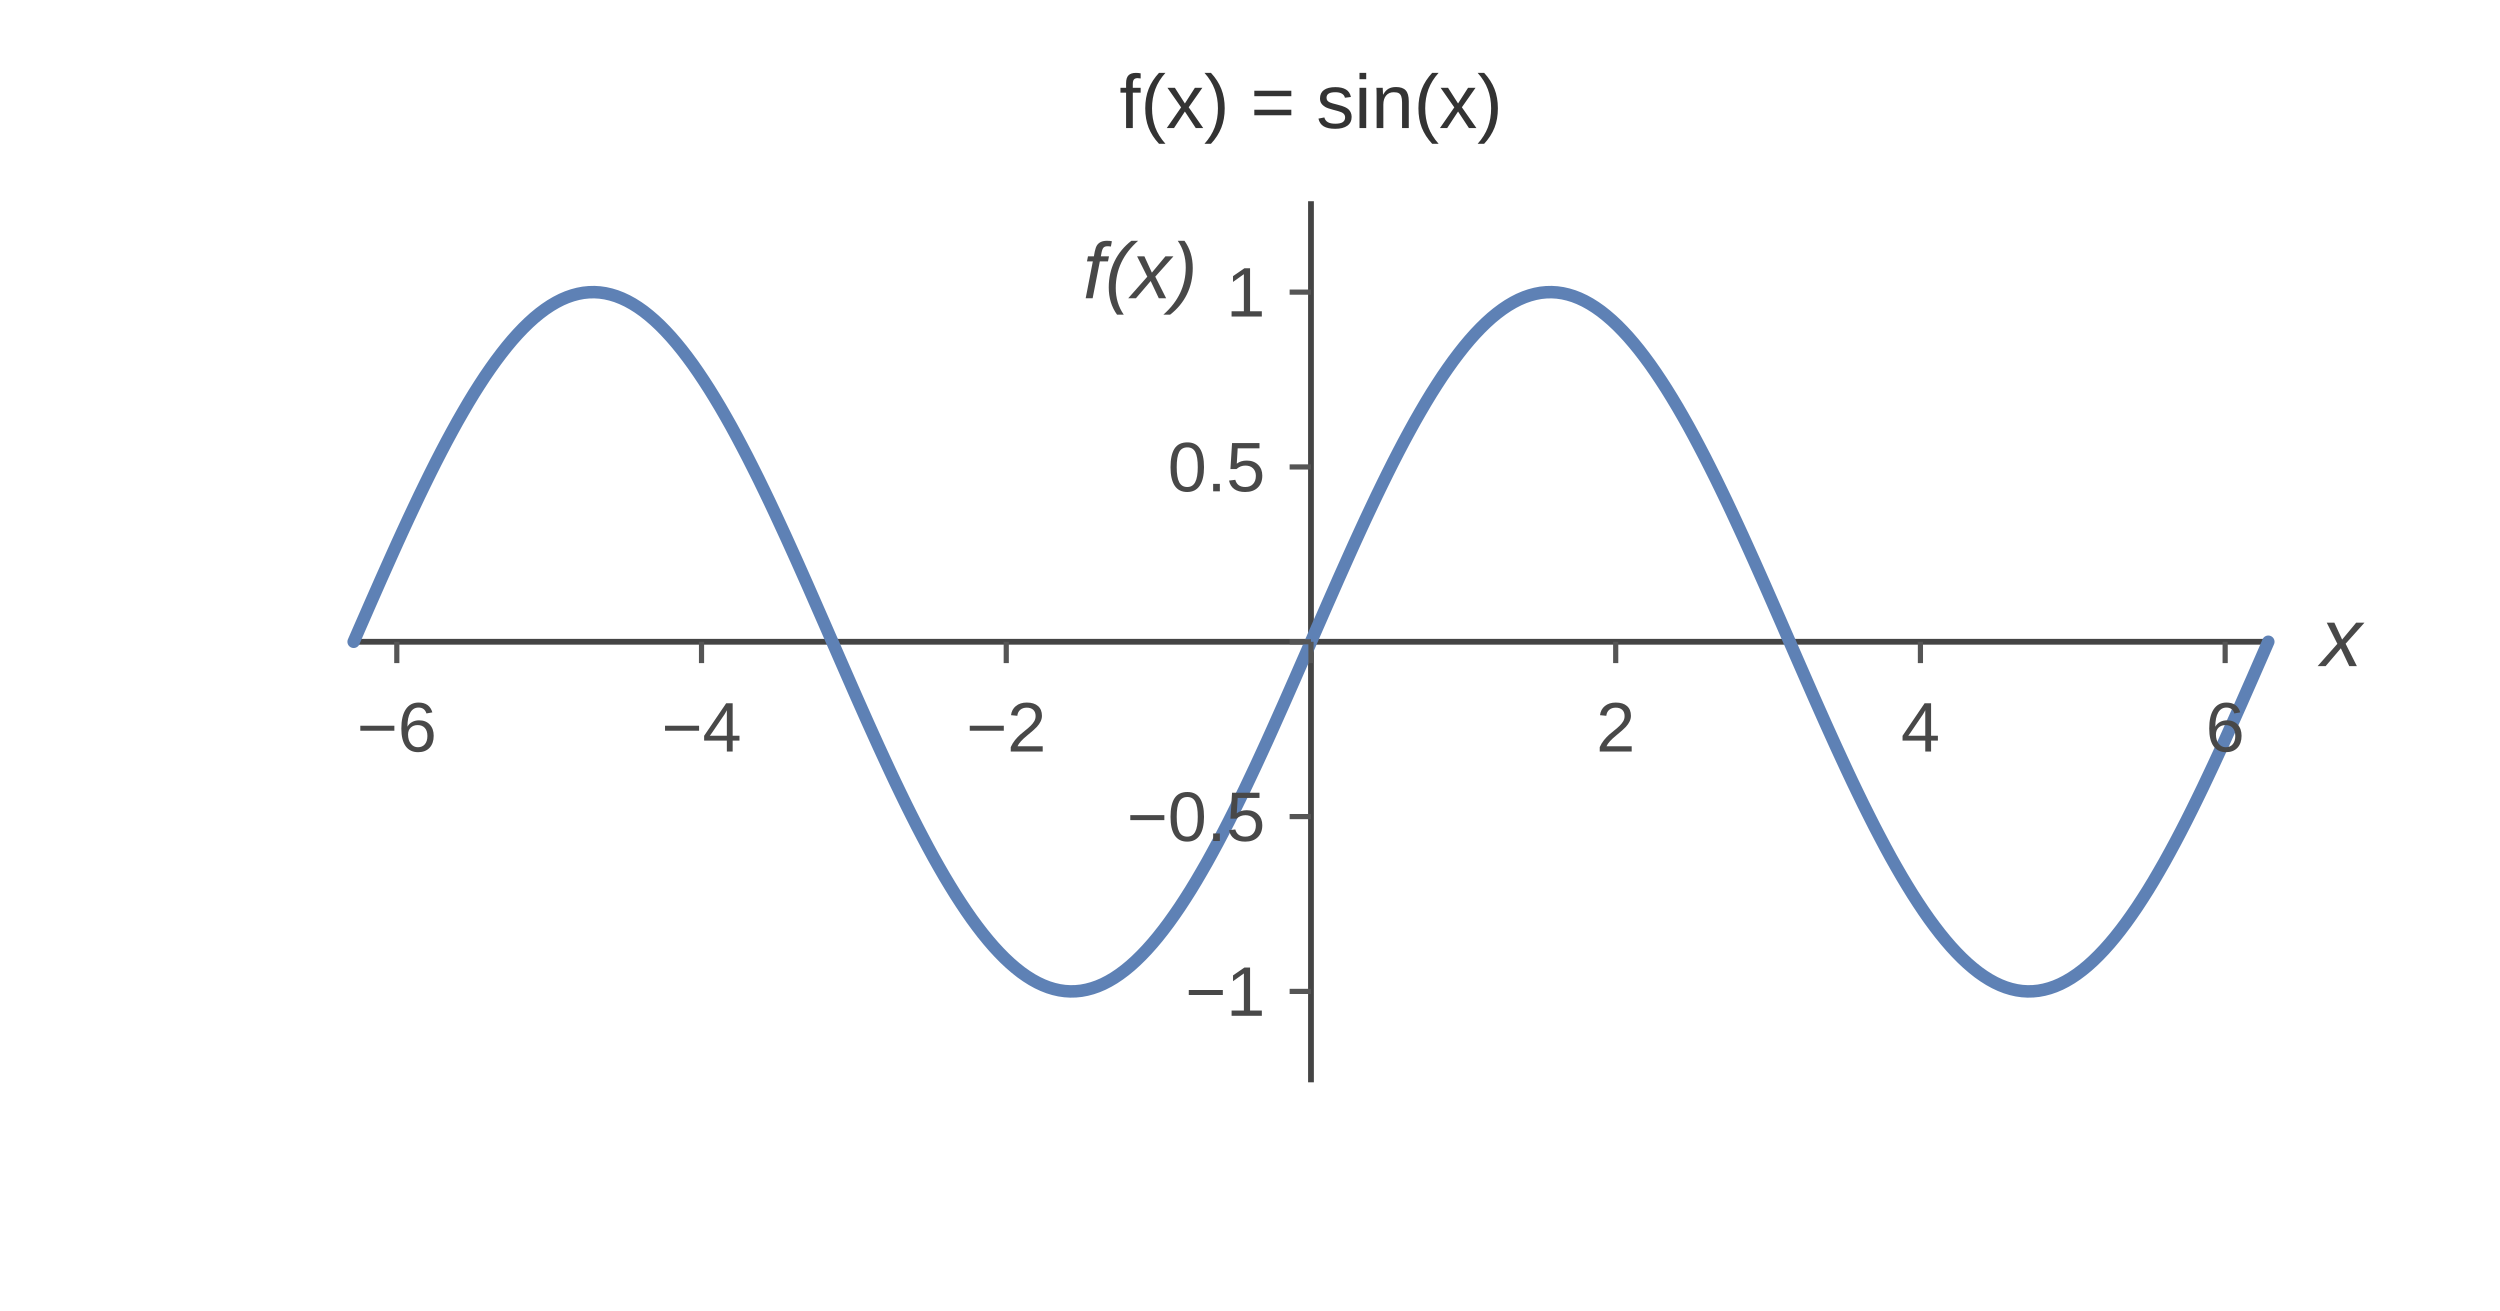
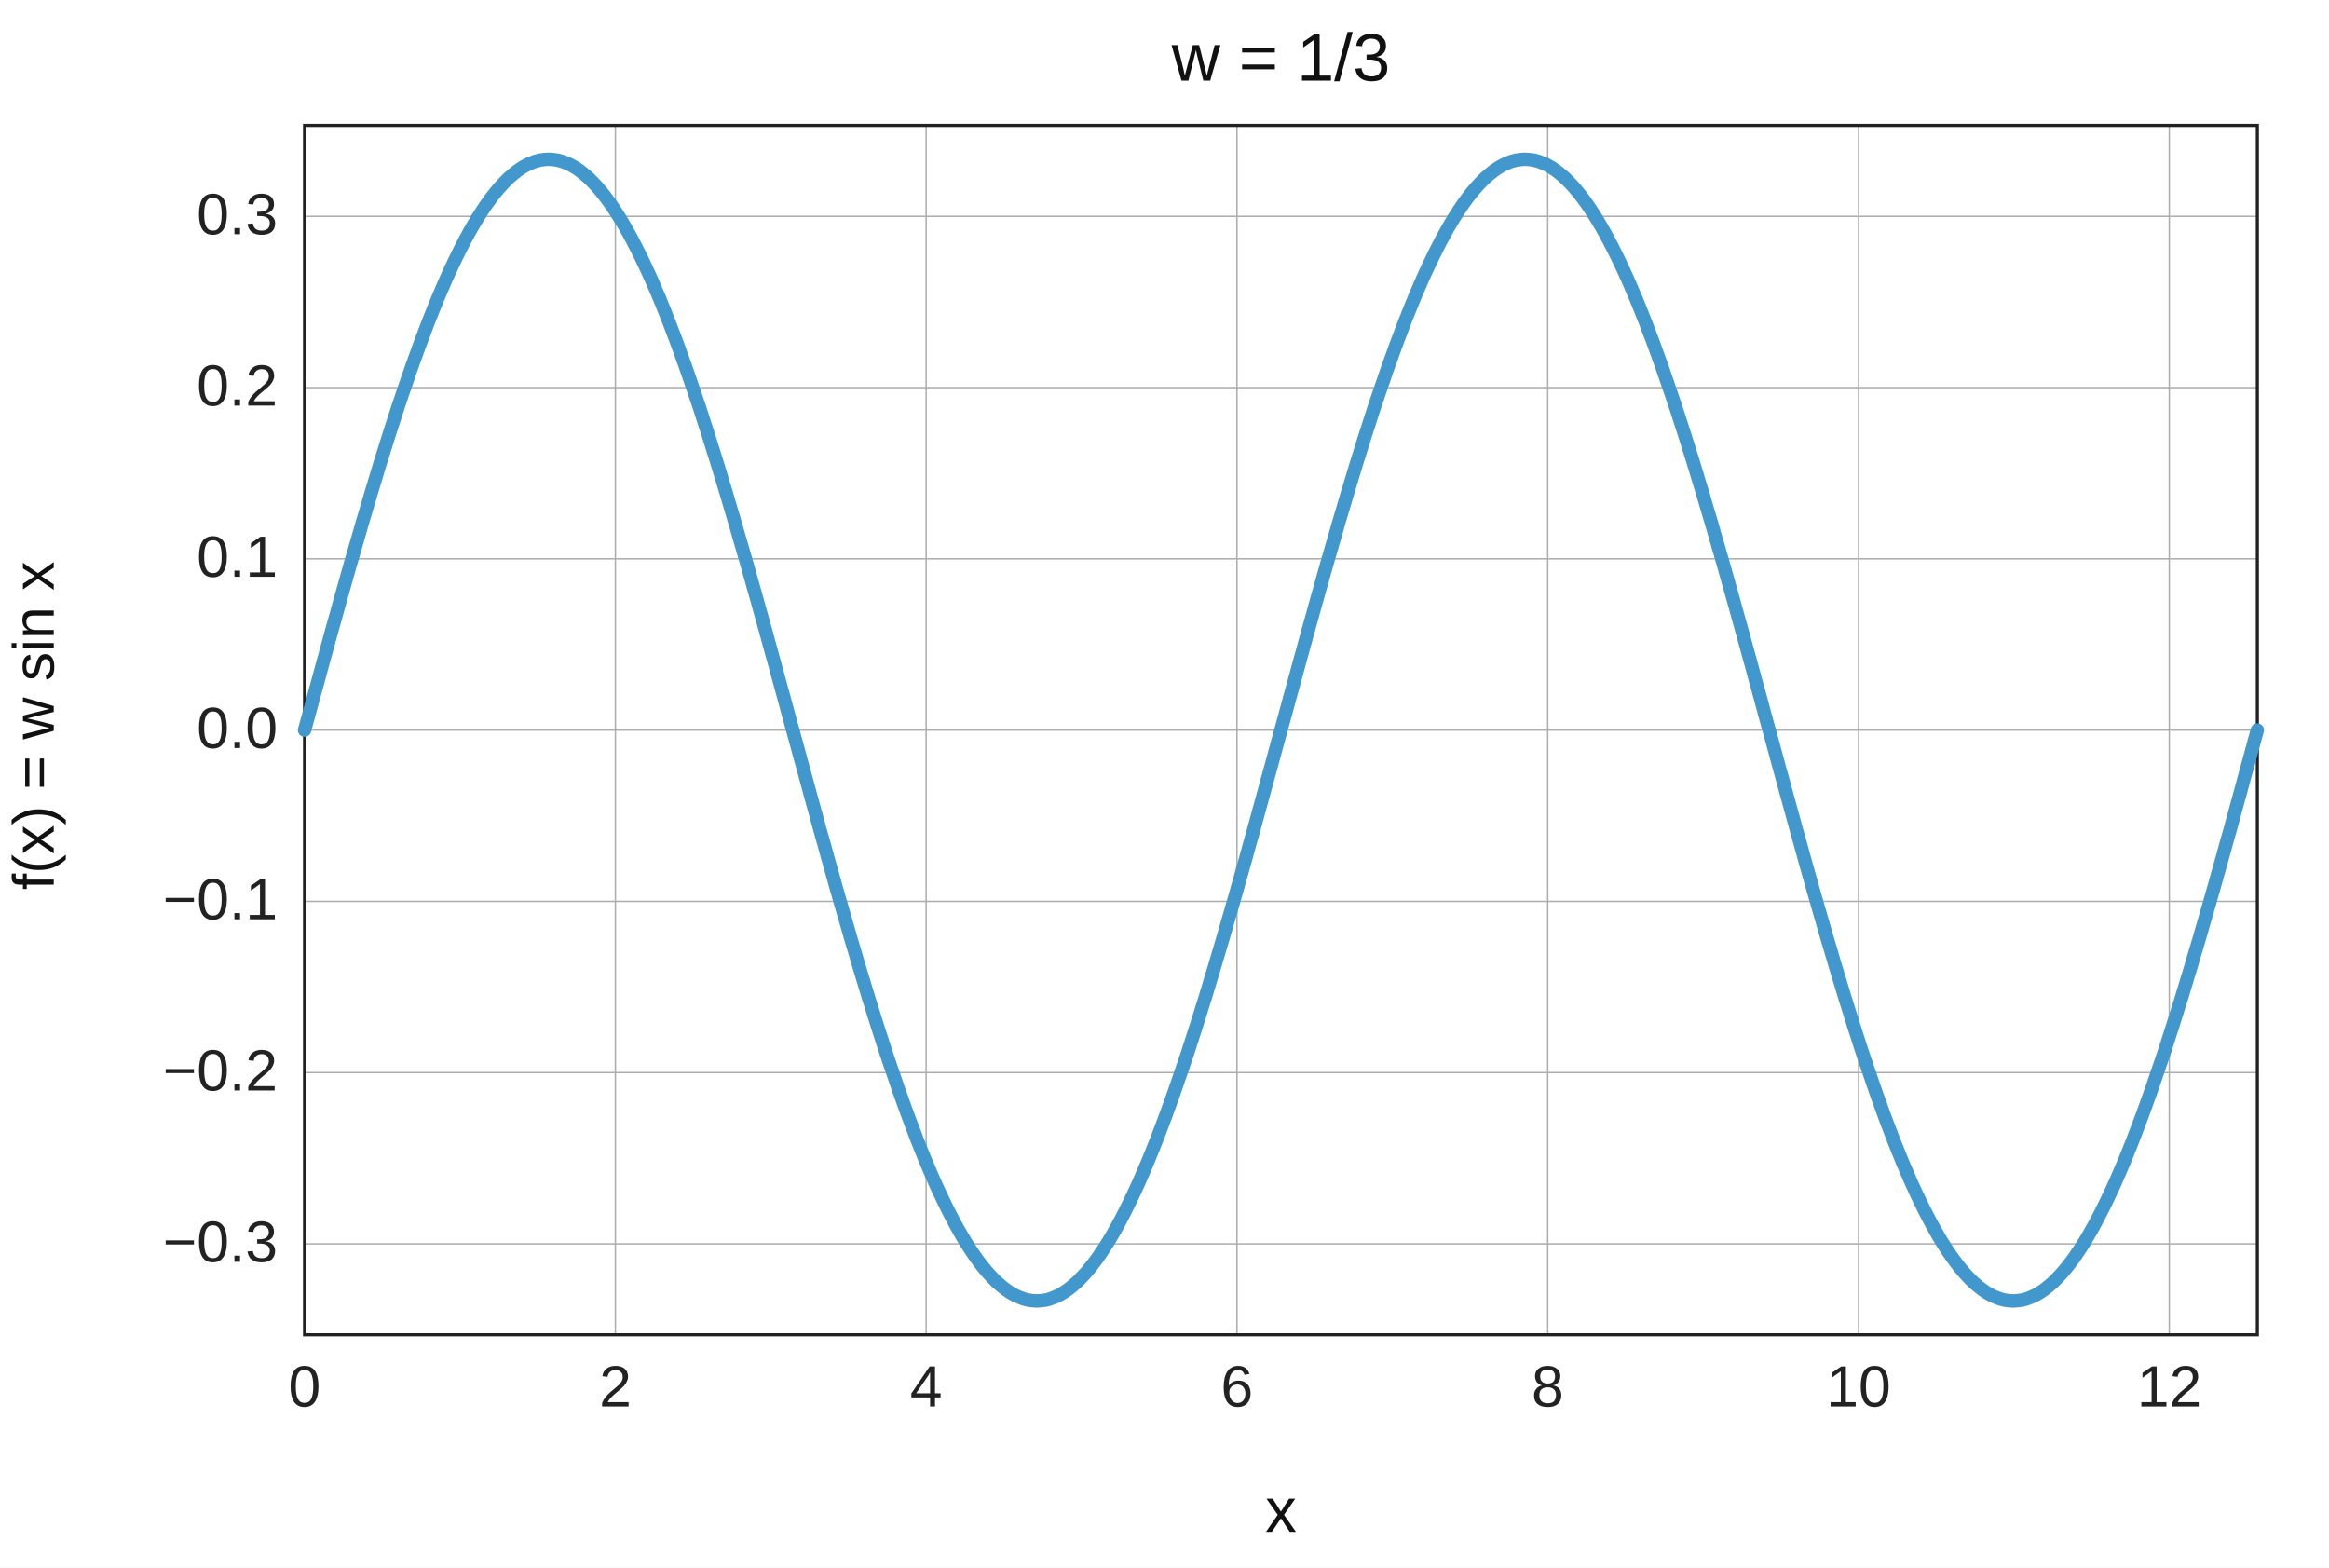
- <svg xmlns="http://www.w3.org/2000/svg" width="820" height="430" viewBox="0 0 820 430" role="img" aria-label="Illustrative sine plot with standard Mathematica-style crossing axes">
-   <rect width="820" height="430" fill="#fff" />
-   <text x="430" y="42" fill="#333" font-family="Arial, Helvetica, sans-serif" font-size="25" text-anchor="middle">f(x) = sin(x)</text>
-   <path d="M116 210.50 H744 M430.00 66 V355" stroke="#444" stroke-width="1.9" fill="none" />
-   <path d="M116.00 210.50 L117.79 206.38 L119.59 202.27 L121.38 198.17 L123.18 194.09 L124.97 190.02 L126.77 185.99 L128.56 181.98 L130.35 178.01 L132.15 174.08 L133.94 170.20 L135.74 166.38 L137.53 162.60 L139.33 158.89 L141.12 155.25 L142.91 151.68 L144.71 148.18 L146.50 144.77 L148.30 141.44 L150.09 138.19 L151.89 135.05 L153.68 131.99 L155.47 129.04 L157.27 126.20 L159.06 123.46 L160.86 120.84 L162.65 118.33 L164.45 115.94 L166.24 113.67 L168.03 111.53 L169.83 109.51 L171.62 107.63 L173.42 105.87 L175.21 104.25 L177.01 102.77 L178.80 101.43 L180.59 100.23 L182.39 99.17 L184.18 98.25 L185.98 97.48 L187.77 96.86 L189.57 96.38 L191.36 96.04 L193.15 95.86 L194.95 95.82 L196.74 95.93 L198.54 96.19 L200.33 96.60 L202.13 97.15 L203.92 97.85 L205.71 98.69 L207.51 99.68 L209.30 100.81 L211.10 102.08 L212.89 103.50 L214.69 105.05 L216.48 106.73 L218.27 108.55 L220.07 110.50 L221.86 112.58 L223.66 114.79 L225.45 117.12 L227.25 119.57 L229.04 122.14 L230.83 124.82 L232.63 127.61 L234.42 130.51 L236.22 133.51 L238.01 136.61 L239.81 139.80 L241.60 143.09 L243.39 146.47 L245.19 149.92 L246.98 153.46 L248.78 157.06 L250.57 160.74 L252.37 164.48 L254.16 168.28 L255.95 172.14 L257.75 176.04 L259.54 179.99 L261.34 183.98 L263.13 188.00 L264.93 192.05 L266.72 196.13 L268.51 200.22 L270.31 204.33 L272.10 208.44 L273.90 212.56 L275.69 216.67 L277.49 220.78 L279.28 224.87 L281.07 228.95 L282.87 233.00 L284.66 237.02 L286.46 241.01 L288.25 244.96 L290.05 248.86 L291.84 252.72 L293.63 256.52 L295.43 260.26 L297.22 263.94 L299.02 267.54 L300.81 271.08 L302.61 274.53 L304.40 277.91 L306.19 281.20 L307.99 284.39 L309.78 287.49 L311.58 290.49 L313.37 293.39 L315.17 296.18 L316.96 298.86 L318.75 301.43 L320.55 303.88 L322.34 306.21 L324.14 308.42 L325.93 310.50 L327.73 312.45 L329.52 314.27 L331.31 315.95 L333.11 317.50 L334.90 318.92 L336.70 320.19 L338.49 321.32 L340.29 322.31 L342.08 323.15 L343.87 323.85 L345.67 324.40 L347.46 324.81 L349.26 325.07 L351.05 325.18 L352.85 325.14 L354.64 324.96 L356.43 324.62 L358.23 324.14 L360.02 323.52 L361.82 322.75 L363.61 321.83 L365.41 320.77 L367.20 319.57 L368.99 318.23 L370.79 316.75 L372.58 315.13 L374.38 313.37 L376.17 311.49 L377.97 309.47 L379.76 307.33 L381.55 305.06 L383.35 302.67 L385.14 300.16 L386.94 297.54 L388.73 294.80 L390.53 291.96 L392.32 289.01 L394.11 285.95 L395.91 282.81 L397.70 279.56 L399.50 276.23 L401.29 272.82 L403.09 269.32 L404.88 265.75 L406.67 262.11 L408.47 258.40 L410.26 254.62 L412.06 250.80 L413.85 246.92 L415.65 242.99 L417.44 239.02 L419.23 235.01 L421.03 230.98 L422.82 226.91 L424.62 222.83 L426.41 218.73 L428.21 214.62 L430.00 210.50 L431.79 206.38 L433.59 202.27 L435.38 198.17 L437.18 194.09 L438.97 190.02 L440.77 185.99 L442.56 181.98 L444.35 178.01 L446.15 174.08 L447.94 170.20 L449.74 166.38 L451.53 162.60 L453.33 158.89 L455.12 155.25 L456.91 151.68 L458.71 148.18 L460.50 144.77 L462.30 141.44 L464.09 138.19 L465.89 135.05 L467.68 131.99 L469.47 129.04 L471.27 126.20 L473.06 123.46 L474.86 120.84 L476.65 118.33 L478.45 115.94 L480.24 113.67 L482.03 111.53 L483.83 109.51 L485.62 107.63 L487.42 105.87 L489.21 104.25 L491.01 102.77 L492.80 101.43 L494.59 100.23 L496.39 99.17 L498.18 98.25 L499.98 97.48 L501.77 96.86 L503.57 96.38 L505.36 96.04 L507.15 95.86 L508.95 95.82 L510.74 95.93 L512.54 96.19 L514.33 96.60 L516.13 97.15 L517.92 97.85 L519.71 98.69 L521.51 99.68 L523.30 100.81 L525.10 102.08 L526.89 103.50 L528.69 105.05 L530.48 106.73 L532.27 108.55 L534.07 110.50 L535.86 112.58 L537.66 114.79 L539.45 117.12 L541.25 119.57 L543.04 122.14 L544.83 124.82 L546.63 127.61 L548.42 130.51 L550.22 133.51 L552.01 136.61 L553.81 139.80 L555.60 143.09 L557.39 146.47 L559.19 149.92 L560.98 153.46 L562.78 157.06 L564.57 160.74 L566.37 164.48 L568.16 168.28 L569.95 172.14 L571.75 176.04 L573.54 179.99 L575.34 183.98 L577.13 188.00 L578.93 192.05 L580.72 196.13 L582.51 200.22 L584.31 204.33 L586.10 208.44 L587.90 212.56 L589.69 216.67 L591.49 220.78 L593.28 224.87 L595.07 228.95 L596.87 233.00 L598.66 237.02 L600.46 241.01 L602.25 244.96 L604.05 248.86 L605.84 252.72 L607.63 256.52 L609.43 260.26 L611.22 263.94 L613.02 267.54 L614.81 271.08 L616.61 274.53 L618.40 277.91 L620.19 281.20 L621.99 284.39 L623.78 287.49 L625.58 290.49 L627.37 293.39 L629.17 296.18 L630.96 298.86 L632.75 301.43 L634.55 303.88 L636.34 306.21 L638.14 308.42 L639.93 310.50 L641.73 312.45 L643.52 314.27 L645.31 315.95 L647.11 317.50 L648.90 318.92 L650.70 320.19 L652.49 321.32 L654.29 322.31 L656.08 323.15 L657.87 323.85 L659.67 324.40 L661.46 324.81 L663.26 325.07 L665.05 325.18 L666.85 325.14 L668.64 324.96 L670.43 324.62 L672.23 324.14 L674.02 323.52 L675.82 322.75 L677.61 321.83 L679.41 320.77 L681.20 319.57 L682.99 318.23 L684.79 316.75 L686.58 315.13 L688.38 313.37 L690.17 311.49 L691.97 309.47 L693.76 307.33 L695.55 305.06 L697.35 302.67 L699.14 300.16 L700.94 297.54 L702.73 294.80 L704.53 291.96 L706.32 289.01 L708.11 285.95 L709.91 282.81 L711.70 279.56 L713.50 276.23 L715.29 272.82 L717.09 269.32 L718.88 265.75 L720.67 262.11 L722.47 258.40 L724.26 254.62 L726.06 250.80 L727.85 246.92 L729.65 242.99 L731.44 239.02 L733.23 235.01 L735.03 230.98 L736.82 226.91 L738.62 222.83 L740.41 218.73 L742.21 214.62 L744.00 210.50" stroke="#5e81b5" stroke-width="4.1" fill="none" stroke-linecap="round" stroke-linejoin="round" />
-   <path d="M130.15 210.50 v7" stroke="#555" stroke-width="1.7" />
-   <path d="M230.10 210.50 v7" stroke="#555" stroke-width="1.7" />
-   <path d="M330.05 210.50 v7" stroke="#555" stroke-width="1.7" />
-   <path d="M430.00 210.50 v7" stroke="#555" stroke-width="1.7" />
-   <path d="M529.95 210.50 v7" stroke="#555" stroke-width="1.7" />
-   <path d="M629.90 210.50 v7" stroke="#555" stroke-width="1.7" />
-   <path d="M729.85 210.50 v7" stroke="#555" stroke-width="1.7" />
-   <path d="M430 325.18 h-7" stroke="#555" stroke-width="1.7" />
-   <path d="M430 267.84 h-7" stroke="#555" stroke-width="1.7" />
-   <path d="M430 210.50 h-7" stroke="#555" stroke-width="1.7" />
-   <path d="M430 153.16 h-7" stroke="#555" stroke-width="1.7" />
-   <path d="M430 95.82 h-7" stroke="#555" stroke-width="1.7" />
-   <g fill="#484848" font-family="Arial, Helvetica, sans-serif" font-size="23" text-anchor="middle">
-     <text x="130.15" y="246.5">−6</text>
-     <text x="230.10" y="246.5">−4</text>
-     <text x="330.05" y="246.5">−2</text>
-     <text x="529.95" y="246.5">2</text>
-     <text x="629.90" y="246.5">4</text>
-     <text x="729.85" y="246.5">6</text>
-     <text text-anchor="end" x="415.00" y="333.18">−1</text>
-     <text text-anchor="end" x="415.00" y="275.84">−0.5</text>
-     <text text-anchor="end" x="415.00" y="161.16">0.5</text>
-     <text text-anchor="end" x="415.00" y="103.82">1</text>
-     <text font-size="27" font-style="italic" x="768" y="218.5">x</text>
-     <text font-size="26" x="374" y="97.817" font-style="italic">f(x)</text>
+ <svg xmlns="http://www.w3.org/2000/svg" viewBox="0 0 260 175" width="1040" height="700" role="img" aria-label="Mathematica default plot of one-third sine x with labeled frame and grid">
+   <rect width="260" height="175" fill="white" />
+   <g font-family="Arial, Helvetica, sans-serif" fill="#111">
+     <text x="143" y="9" font-size="7.5" text-anchor="middle">w = 1/3</text>
+     <text x="143" y="171" font-size="7" text-anchor="middle">x</text>
+     <text x="6" y="81" font-size="6.5" text-anchor="middle" transform="rotate(-90,6,81)">f(x) = w sin x</text>
  </g>
+   <g stroke="#adadad" stroke-width=".16">
+     <line x1="34.00" x2="34.00" y1="14" y2="149" />
+     <line x1="68.70" x2="68.70" y1="14" y2="149" />
+     <line x1="103.39" x2="103.39" y1="14" y2="149" />
+     <line x1="138.09" x2="138.09" y1="14" y2="149" />
+     <line x1="172.78" x2="172.78" y1="14" y2="149" />
+     <line x1="207.48" x2="207.48" y1="14" y2="149" />
+     <line x1="242.17" x2="242.17" y1="14" y2="149" />
+     <line x1="34" x2="252" y1="138.85" y2="138.85" />
+     <line x1="34" x2="252" y1="119.73" y2="119.73" />
+     <line x1="34" x2="252" y1="100.62" y2="100.62" />
+     <line x1="34" x2="252" y1="81.50" y2="81.50" />
+     <line x1="34" x2="252" y1="62.38" y2="62.38" />
+     <line x1="34" x2="252" y1="43.27" y2="43.27" />
+     <line x1="34" x2="252" y1="24.15" y2="24.15" />
+   </g>
+   <rect x="34" y="14" width="218" height="135" fill="none" stroke="#222" stroke-width=".35" />
+   <g fill="#222" font-family="Arial,Helvetica,sans-serif" font-size="6.5">
+     <text x="34.00" y="157" text-anchor="middle">0</text>
+     <text x="68.70" y="157" text-anchor="middle">2</text>
+     <text x="103.39" y="157" text-anchor="middle">4</text>
+     <text x="138.09" y="157" text-anchor="middle">6</text>
+     <text x="172.78" y="157" text-anchor="middle">8</text>
+     <text x="207.48" y="157" text-anchor="middle">10</text>
+     <text x="242.17" y="157" text-anchor="middle">12</text>
+     <text x="31" y="140.85" text-anchor="end">−0.3</text>
+     <text x="31" y="121.73" text-anchor="end">−0.2</text>
+     <text x="31" y="102.62" text-anchor="end">−0.1</text>
+     <text x="31" y="83.50" text-anchor="end">0.0</text>
+     <text x="31" y="64.38" text-anchor="end">0.1</text>
+     <text x="31" y="45.27" text-anchor="end">0.2</text>
+     <text x="31" y="26.15" text-anchor="end">0.3</text>
+   </g>
+   <path d="M34.00,81.50 L34.50,79.68 L34.99,77.86 L35.49,76.05 L35.98,74.24 L36.48,72.43 L36.97,70.63 L37.47,68.85 L37.96,67.07 L38.46,65.30 L38.95,63.55 L39.45,61.81 L39.95,60.09 L40.44,58.38 L40.94,56.70 L41.43,55.03 L41.93,53.39 L42.42,51.76 L42.92,50.17 L43.41,48.60 L43.91,47.05 L44.40,45.53 L44.90,44.05 L45.40,42.59 L45.89,41.16 L46.39,39.77 L46.88,38.41 L47.38,37.09 L47.87,35.80 L48.37,34.55 L48.86,33.34 L49.36,32.17 L49.85,31.04 L50.35,29.95 L50.85,28.90 L51.34,27.90 L51.84,26.93 L52.33,26.02 L52.83,25.14 L53.32,24.32 L53.82,23.54 L54.31,22.81 L54.81,22.12 L55.30,21.49 L55.80,20.90 L56.30,20.36 L56.79,19.87 L57.29,19.44 L57.78,19.05 L58.28,18.71 L58.77,18.43 L59.27,18.20 L59.76,18.01 L60.26,17.88 L60.75,17.81 L61.25,17.78 L61.75,17.81 L62.24,17.88 L62.74,18.01 L63.23,18.20 L63.73,18.43 L64.22,18.71 L64.72,19.05 L65.21,19.44 L65.71,19.87 L66.20,20.36 L66.70,20.90 L67.20,21.49 L67.69,22.12 L68.19,22.81 L68.68,23.54 L69.18,24.32 L69.67,25.14 L70.17,26.02 L70.66,26.93 L71.16,27.90 L71.65,28.90 L72.15,29.95 L72.65,31.04 L73.14,32.17 L73.64,33.34 L74.13,34.55 L74.63,35.80 L75.12,37.09 L75.62,38.41 L76.11,39.77 L76.61,41.16 L77.10,42.59 L77.60,44.05 L78.10,45.53 L78.59,47.05 L79.09,48.60 L79.58,50.17 L80.08,51.76 L80.57,53.39 L81.07,55.03 L81.56,56.70 L82.06,58.38 L82.55,60.09 L83.05,61.81 L83.55,63.55 L84.04,65.30 L84.54,67.07 L85.03,68.85 L85.53,70.63 L86.02,72.43 L86.52,74.24 L87.01,76.05 L87.51,77.86 L88.00,79.68 L88.50,81.50 L89.00,83.32 L89.49,85.14 L89.99,86.95 L90.48,88.76 L90.98,90.57 L91.47,92.37 L91.97,94.15 L92.46,95.93 L92.96,97.70 L93.45,99.45 L93.95,101.19 L94.45,102.91 L94.94,104.62 L95.44,106.30 L95.93,107.97 L96.43,109.61 L96.92,111.24 L97.42,112.83 L97.91,114.40 L98.41,115.95 L98.90,117.47 L99.40,118.95 L99.90,120.41 L100.39,121.84 L100.89,123.23 L101.38,124.59 L101.88,125.91 L102.37,127.20 L102.87,128.45 L103.36,129.66 L103.86,130.83 L104.35,131.96 L104.85,133.05 L105.35,134.10 L105.84,135.10 L106.34,136.07 L106.83,136.98 L107.33,137.86 L107.82,138.68 L108.32,139.46 L108.81,140.19 L109.31,140.88 L109.80,141.51 L110.30,142.10 L110.80,142.64 L111.29,143.13 L111.79,143.56 L112.28,143.95 L112.78,144.29 L113.27,144.57 L113.77,144.80 L114.26,144.99 L114.76,145.12 L115.25,145.19 L115.75,145.22 L116.25,145.19 L116.74,145.12 L117.24,144.99 L117.73,144.80 L118.23,144.57 L118.72,144.29 L119.22,143.95 L119.71,143.56 L120.21,143.13 L120.70,142.64 L121.20,142.10 L121.70,141.51 L122.19,140.88 L122.69,140.19 L123.18,139.46 L123.68,138.68 L124.17,137.86 L124.67,136.98 L125.16,136.07 L125.66,135.10 L126.15,134.10 L126.65,133.05 L127.15,131.96 L127.64,130.83 L128.14,129.66 L128.63,128.45 L129.13,127.20 L129.62,125.91 L130.12,124.59 L130.61,123.23 L131.11,121.84 L131.60,120.41 L132.10,118.95 L132.60,117.47 L133.09,115.95 L133.59,114.40 L134.08,112.83 L134.58,111.24 L135.07,109.61 L135.57,107.97 L136.06,106.30 L136.56,104.62 L137.05,102.91 L137.55,101.19 L138.05,99.45 L138.54,97.70 L139.04,95.93 L139.53,94.15 L140.03,92.37 L140.52,90.57 L141.02,88.76 L141.51,86.95 L142.01,85.14 L142.50,83.32 L143.00,81.50 L143.50,79.68 L143.99,77.86 L144.49,76.05 L144.98,74.24 L145.48,72.43 L145.97,70.63 L146.47,68.85 L146.96,67.07 L147.46,65.30 L147.95,63.55 L148.45,61.81 L148.95,60.09 L149.44,58.38 L149.94,56.70 L150.43,55.03 L150.93,53.39 L151.42,51.76 L151.92,50.17 L152.41,48.60 L152.91,47.05 L153.40,45.53 L153.90,44.05 L154.40,42.59 L154.89,41.16 L155.39,39.77 L155.88,38.41 L156.38,37.09 L156.87,35.80 L157.37,34.55 L157.86,33.34 L158.36,32.17 L158.85,31.04 L159.35,29.95 L159.85,28.90 L160.34,27.90 L160.84,26.93 L161.33,26.02 L161.83,25.14 L162.32,24.32 L162.82,23.54 L163.31,22.81 L163.81,22.12 L164.30,21.49 L164.80,20.90 L165.30,20.36 L165.79,19.87 L166.29,19.44 L166.78,19.05 L167.28,18.71 L167.77,18.43 L168.27,18.20 L168.76,18.01 L169.26,17.88 L169.75,17.81 L170.25,17.78 L170.75,17.81 L171.24,17.88 L171.74,18.01 L172.23,18.20 L172.73,18.43 L173.22,18.71 L173.72,19.05 L174.21,19.44 L174.71,19.87 L175.20,20.36 L175.70,20.90 L176.20,21.49 L176.69,22.12 L177.19,22.81 L177.68,23.54 L178.18,24.32 L178.67,25.14 L179.17,26.02 L179.66,26.93 L180.16,27.90 L180.65,28.90 L181.15,29.95 L181.65,31.04 L182.14,32.17 L182.64,33.34 L183.13,34.55 L183.63,35.80 L184.12,37.09 L184.62,38.41 L185.11,39.77 L185.61,41.16 L186.10,42.59 L186.60,44.05 L187.10,45.53 L187.59,47.05 L188.09,48.60 L188.58,50.17 L189.08,51.76 L189.57,53.39 L190.07,55.03 L190.56,56.70 L191.06,58.38 L191.55,60.09 L192.05,61.81 L192.55,63.55 L193.04,65.30 L193.54,67.07 L194.03,68.85 L194.53,70.63 L195.02,72.43 L195.52,74.24 L196.01,76.05 L196.51,77.86 L197.00,79.68 L197.50,81.50 L198.00,83.32 L198.49,85.14 L198.99,86.95 L199.48,88.76 L199.98,90.57 L200.47,92.37 L200.97,94.15 L201.46,95.93 L201.96,97.70 L202.45,99.45 L202.95,101.19 L203.45,102.91 L203.94,104.62 L204.44,106.30 L204.93,107.97 L205.43,109.61 L205.92,111.24 L206.42,112.83 L206.91,114.40 L207.41,115.95 L207.90,117.47 L208.40,118.95 L208.90,120.41 L209.39,121.84 L209.89,123.23 L210.38,124.59 L210.88,125.91 L211.37,127.20 L211.87,128.45 L212.36,129.66 L212.86,130.83 L213.35,131.96 L213.85,133.05 L214.35,134.10 L214.84,135.10 L215.34,136.07 L215.83,136.98 L216.33,137.86 L216.82,138.68 L217.32,139.46 L217.81,140.19 L218.31,140.88 L218.80,141.51 L219.30,142.10 L219.80,142.64 L220.29,143.13 L220.79,143.56 L221.28,143.95 L221.78,144.29 L222.27,144.57 L222.77,144.80 L223.26,144.99 L223.76,145.12 L224.25,145.19 L224.75,145.22 L225.25,145.19 L225.74,145.12 L226.24,144.99 L226.73,144.80 L227.23,144.57 L227.72,144.29 L228.22,143.95 L228.71,143.56 L229.21,143.13 L229.70,142.64 L230.20,142.10 L230.70,141.51 L231.19,140.88 L231.69,140.19 L232.18,139.46 L232.68,138.68 L233.17,137.86 L233.67,136.98 L234.16,136.07 L234.66,135.10 L235.15,134.10 L235.65,133.05 L236.15,131.96 L236.64,130.83 L237.14,129.66 L237.63,128.45 L238.13,127.20 L238.62,125.91 L239.12,124.59 L239.61,123.23 L240.11,121.84 L240.60,120.41 L241.10,118.95 L241.60,117.47 L242.09,115.95 L242.59,114.40 L243.08,112.83 L243.58,111.24 L244.07,109.61 L244.57,107.97 L245.06,106.30 L245.56,104.62 L246.05,102.91 L246.55,101.19 L247.05,99.45 L247.54,97.70 L248.04,95.93 L248.53,94.15 L249.03,92.37 L249.52,90.57 L250.02,88.76 L250.51,86.95 L251.01,85.14 L251.50,83.32 L252.00,81.50" fill="none" stroke="#4298cc" stroke-width="1.5" stroke-linejoin="round" stroke-linecap="round" />
</svg>
